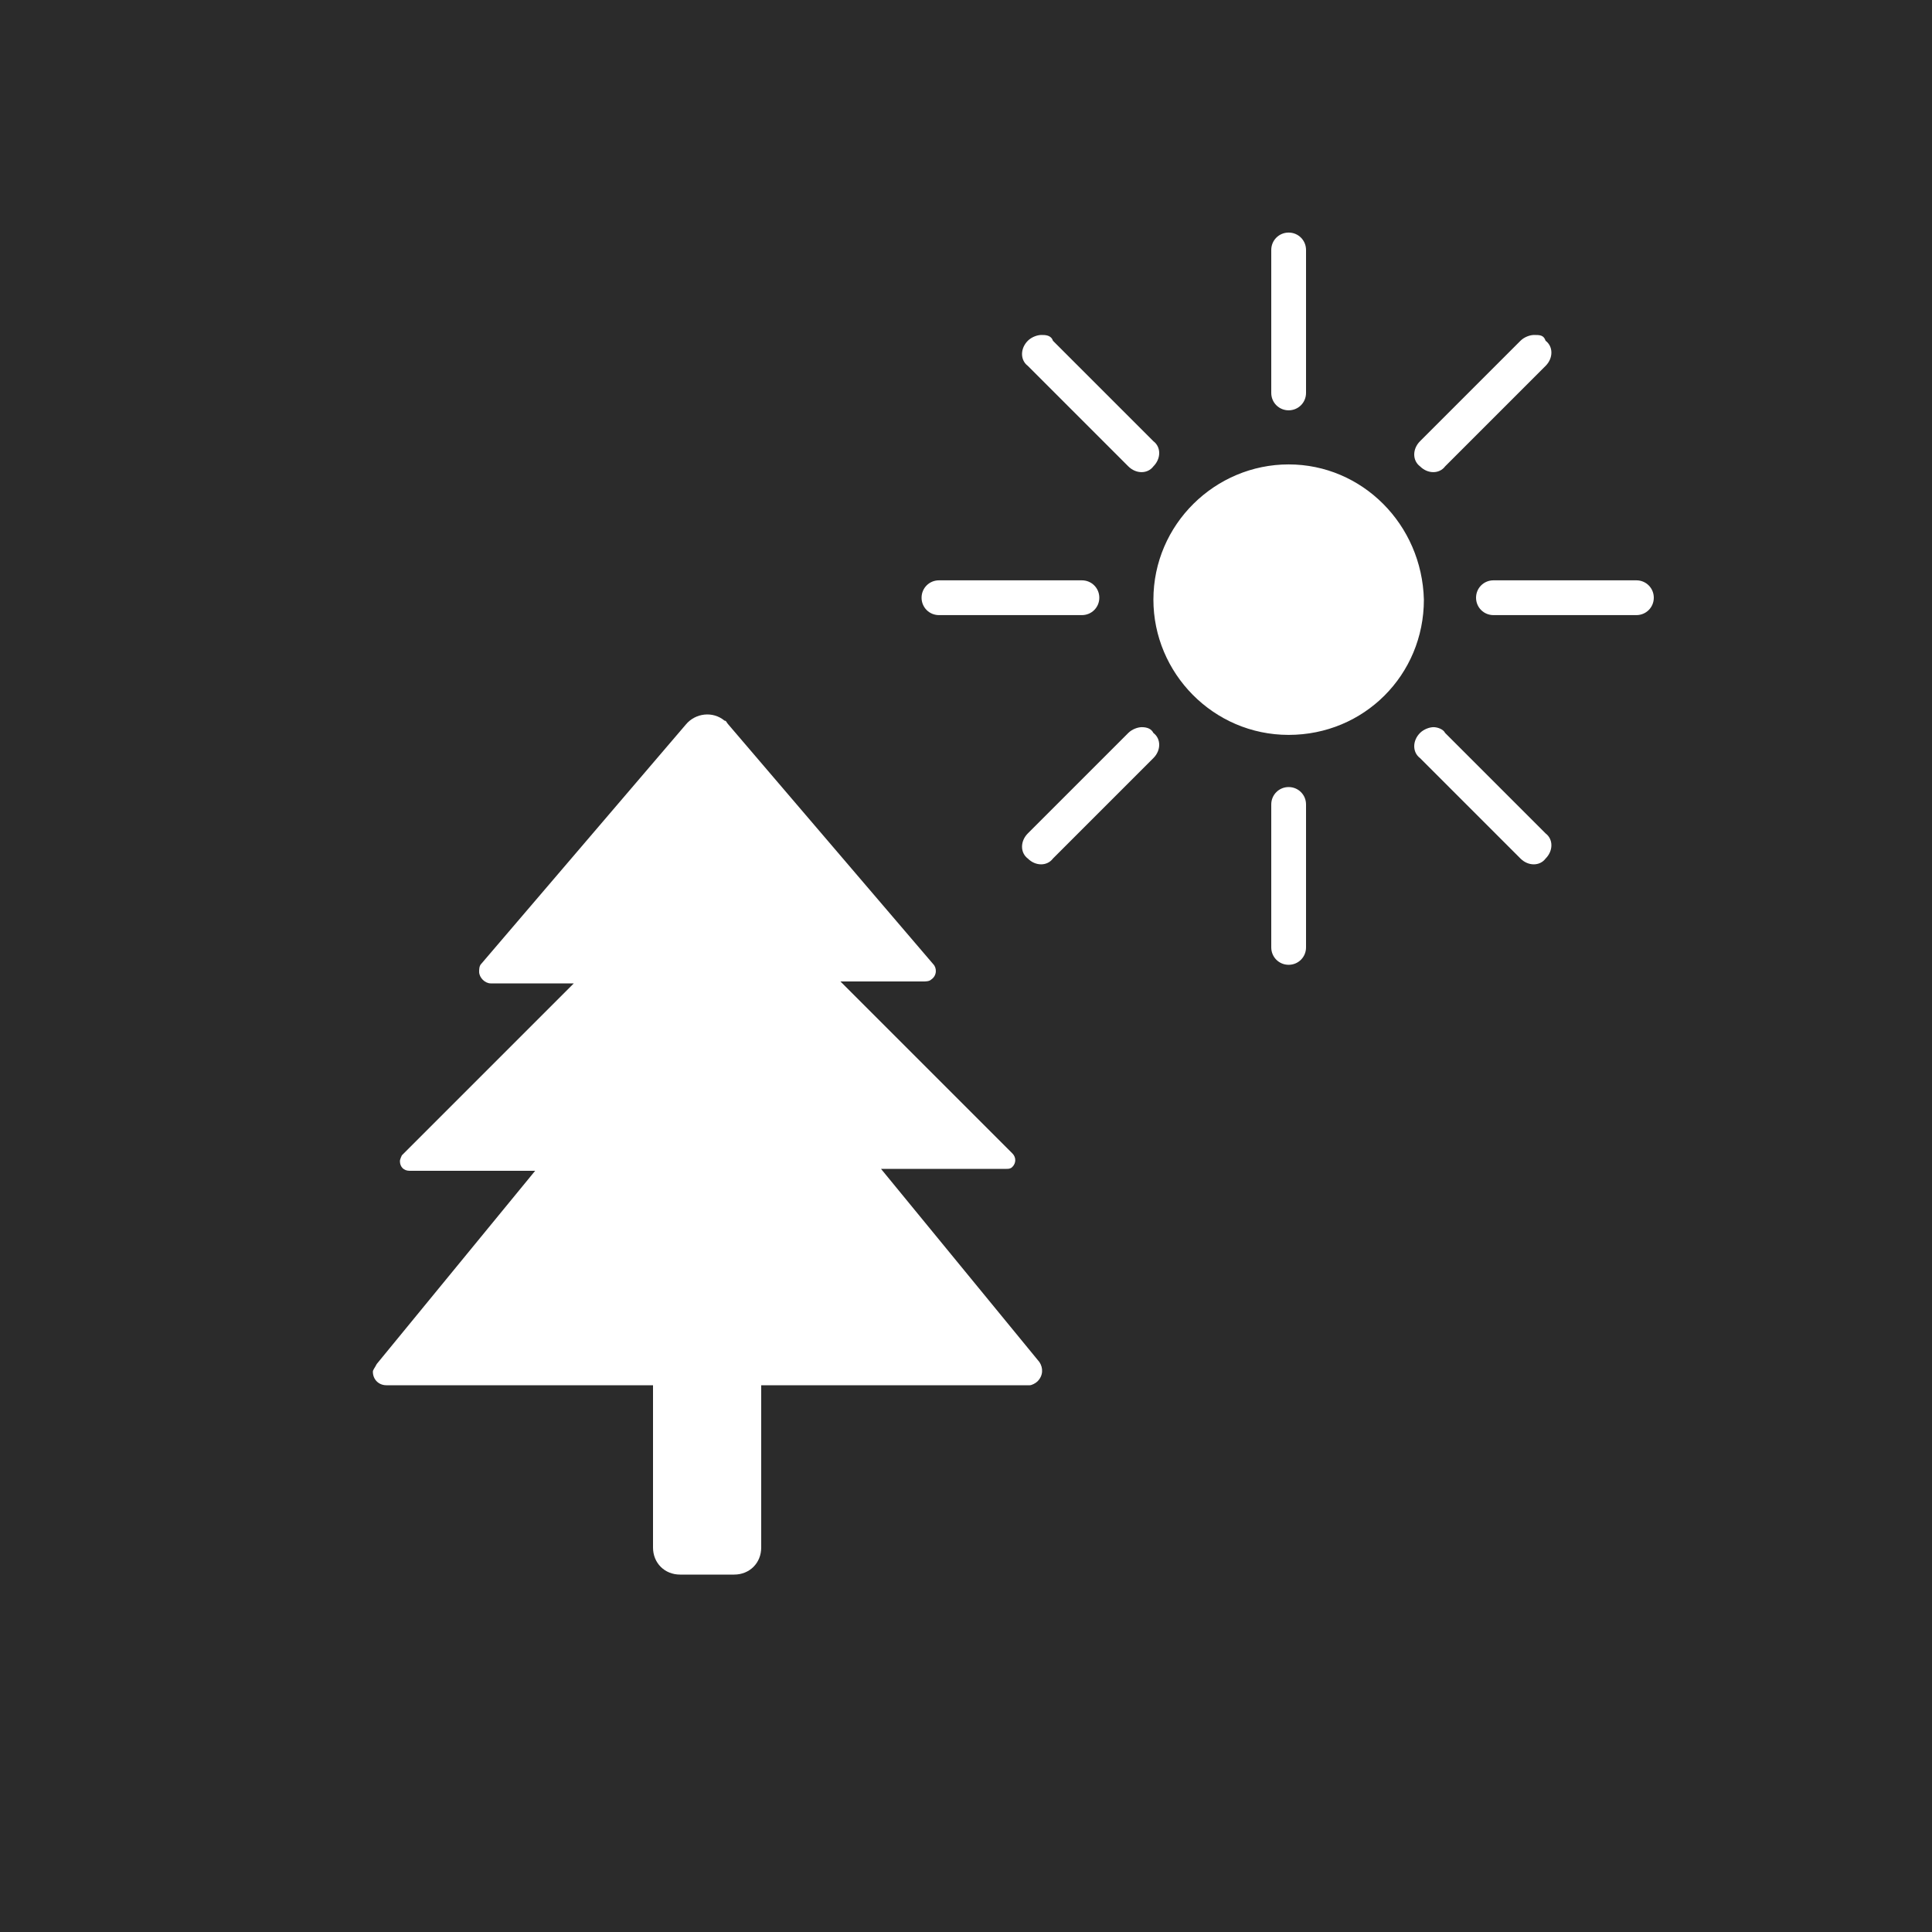
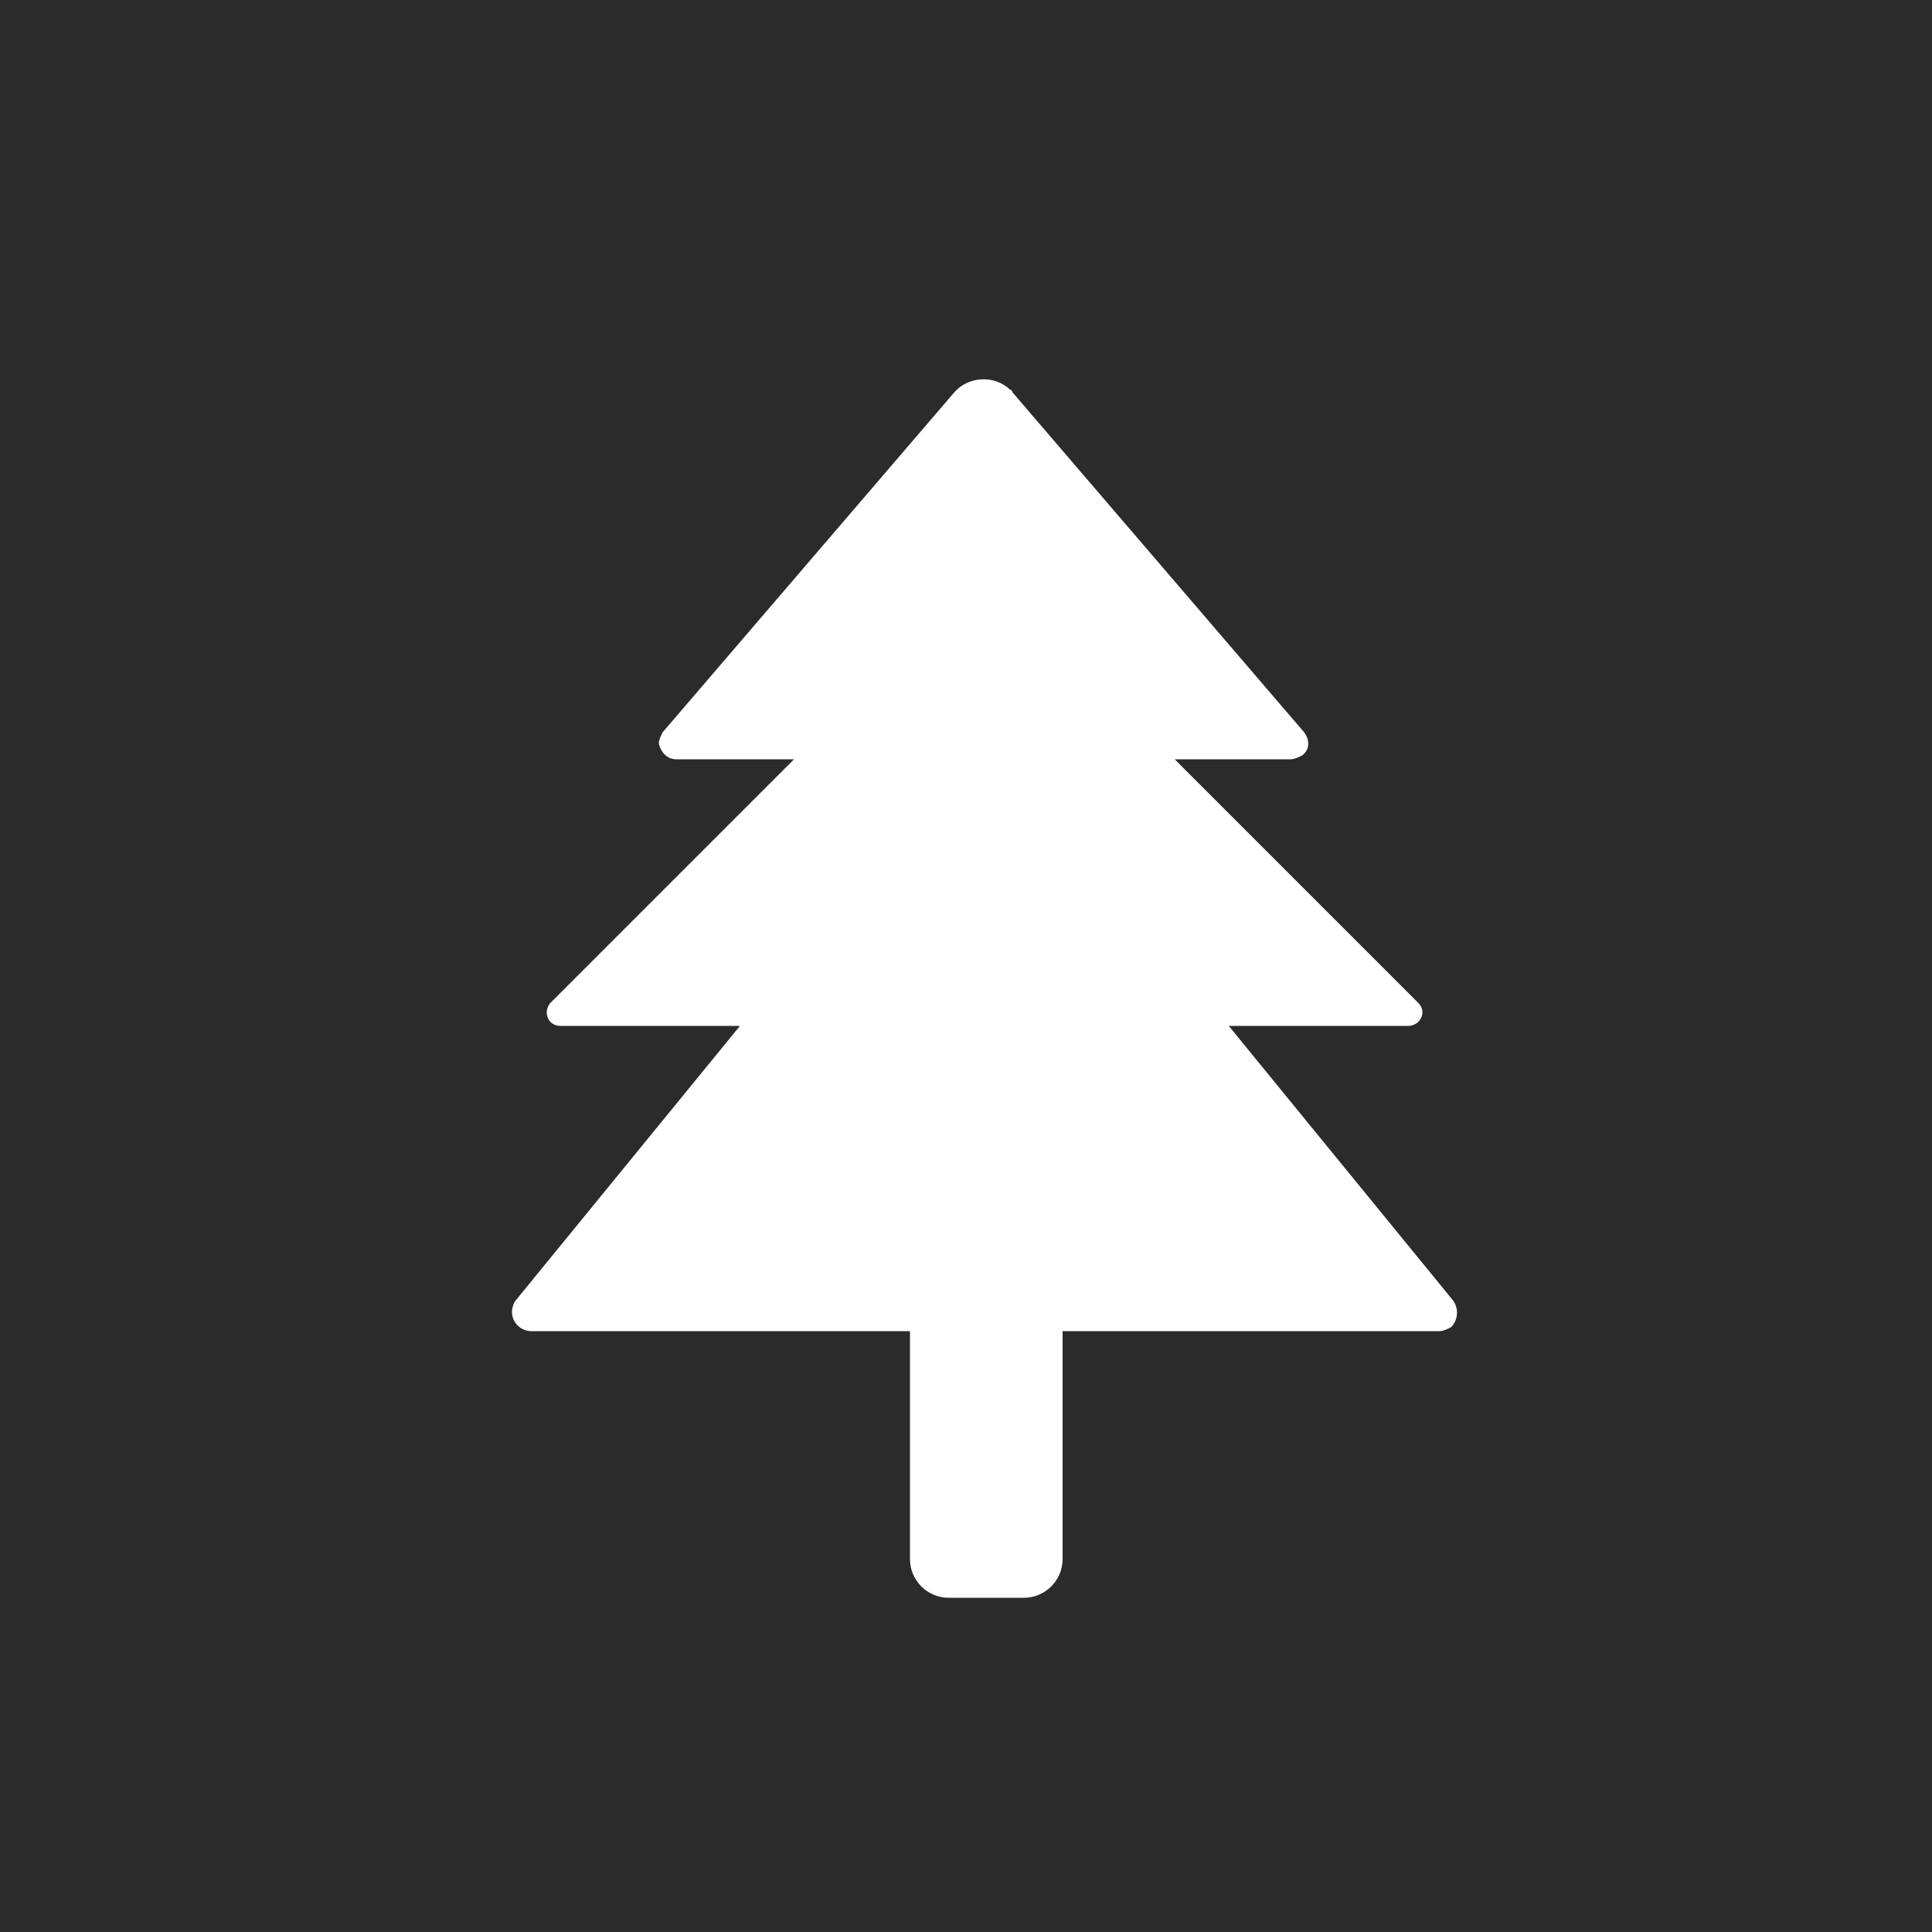
<svg xmlns="http://www.w3.org/2000/svg" version="1.1" x="0px" y="0px" viewBox="0 0 100 100" style="enable-background:new 0 0 100 100;" xml:space="preserve">
  <style type="text/css">
	.st0{fill:#2B2B2B;}
	.st1{fill:#FFFFFF;}
	.st2{fill:#FCFCFC;}
</style>
  <g id="Ebene_1">
    <rect class="st0" width="100" height="100" />
  </g>
  <g id="Ebene_2">
-     <path class="st1" d="M19.5,70.6l8.2-10h-6.5c-0.3,0-0.5-0.2-0.5-0.5c0-0.1,0.1-0.3,0.1-0.3l8.9-8.9h-4.3c-0.3,0-0.6-0.3-0.6-0.6   c0-0.1,0-0.3,0.1-0.4l10.6-12.4c0.5-0.6,1.4-0.7,2-0.2c0.1,0,0.1,0.1,0.2,0.2l10.6,12.4c0.2,0.2,0.2,0.6-0.1,0.8   c-0.1,0.1-0.3,0.1-0.4,0.1h-4.3l8.9,8.9c0.2,0.2,0.2,0.5,0,0.7c-0.1,0.1-0.2,0.1-0.3,0.1h-6.5l8.2,10c0.2,0.3,0.2,0.7-0.1,1   c-0.1,0.1-0.3,0.2-0.4,0.2H39.4v8.4c0,0.8-0.6,1.4-1.4,1.4h-2.8c-0.8,0-1.4-0.6-1.4-1.4v-8.4H20c-0.4,0-0.7-0.3-0.7-0.7   C19.3,70.9,19.4,70.8,19.5,70.6z" />
-     <g transform="translate(0,-952.3622)">
-       <path class="st1" d="M66.7,964.4c-0.5,0-0.9,0.4-0.9,0.9v7.4c0,0.5,0.4,0.9,0.9,0.9s0.9-0.4,0.9-0.9v-7.4    C67.6,964.8,67.2,964.4,66.7,964.4z M53.9,969.7c-0.2,0-0.5,0.1-0.7,0.3c-0.4,0.4-0.4,1,0,1.3l5.2,5.2c0.4,0.4,1,0.4,1.3,0    c0.4-0.4,0.4-1,0-1.3l-5.2-5.2C54.4,969.7,54.1,969.7,53.9,969.7z M79.4,969.7c-0.2,0-0.5,0.1-0.7,0.3l-5.2,5.2    c-0.4,0.4-0.4,1,0,1.3c0.4,0.4,1,0.4,1.3,0l5.2-5.2c0.4-0.4,0.4-1,0-1.3C79.9,969.7,79.7,969.7,79.4,969.7z M66.7,976.4    c-3.8,0-7,3.1-7,7c0,3.8,3.1,7,7,7s7-3.1,7-7C73.6,979.5,70.5,976.4,66.7,976.4z M48.6,982.4c-0.5,0-0.9,0.4-0.9,0.9    s0.4,0.9,0.9,0.9H56c0.5,0,0.9-0.4,0.9-0.9c0-0.5-0.4-0.9-0.9-0.9H48.6z M77.3,982.4c-0.5,0-0.9,0.4-0.9,0.9    c0,0.5,0.4,0.9,0.9,0.9h7.4c0.5,0,0.9-0.4,0.9-0.9s-0.4-0.9-0.9-0.9H77.3z M59.1,990c-0.2,0-0.5,0.1-0.7,0.3l-5.2,5.2    c-0.4,0.4-0.4,1,0,1.3c0.4,0.4,1,0.4,1.3,0l5.2-5.2c0.4-0.4,0.4-1,0-1.3C59.6,990.1,59.4,990,59.1,990z M74.2,990    c-0.2,0-0.5,0.1-0.7,0.3c-0.4,0.4-0.4,1,0,1.3l5.2,5.2c0.4,0.4,1,0.4,1.3,0c0.4-0.4,0.4-1,0-1.3l-5.2-5.2    C74.7,990.1,74.4,990,74.2,990L74.2,990z M66.7,993.1c-0.5,0-0.9,0.4-0.9,0.9v7.4c0,0.5,0.4,0.9,0.9,0.9c0.5,0,0.9-0.4,0.9-0.9    V994C67.6,993.5,67.2,993.1,66.7,993.1z" />
-     </g>
+     <path class="st1" d="M26.7,67.3l11.6-14.2h-9.3c-0.4,0-0.7-0.3-0.7-0.7c0-0.2,0.1-0.4,0.2-0.5l12.6-12.6h-6.1   c-0.5,0-0.8-0.4-0.9-0.8c0-0.2,0.1-0.4,0.2-0.6l15.1-17.6c0.7-0.8,2-0.9,2.8-0.2c0.1,0.1,0.2,0.1,0.2,0.2l15.1,17.6   c0.3,0.4,0.3,0.9-0.1,1.2c-0.2,0.1-0.4,0.2-0.6,0.2h-6l12.6,12.6c0.3,0.3,0.3,0.7,0,1c-0.1,0.1-0.3,0.2-0.5,0.2h-9.3l11.6,14.2   c0.3,0.4,0.3,1-0.1,1.4c-0.2,0.1-0.4,0.2-0.6,0.2H55v11.8c0,1.1-0.9,2-2,2h-3.9c-1.1,0-2-0.9-2-2V68.9H27.5c-0.5,0-1-0.4-1-1   C26.5,67.7,26.6,67.4,26.7,67.3z" />
  </g>
</svg>
